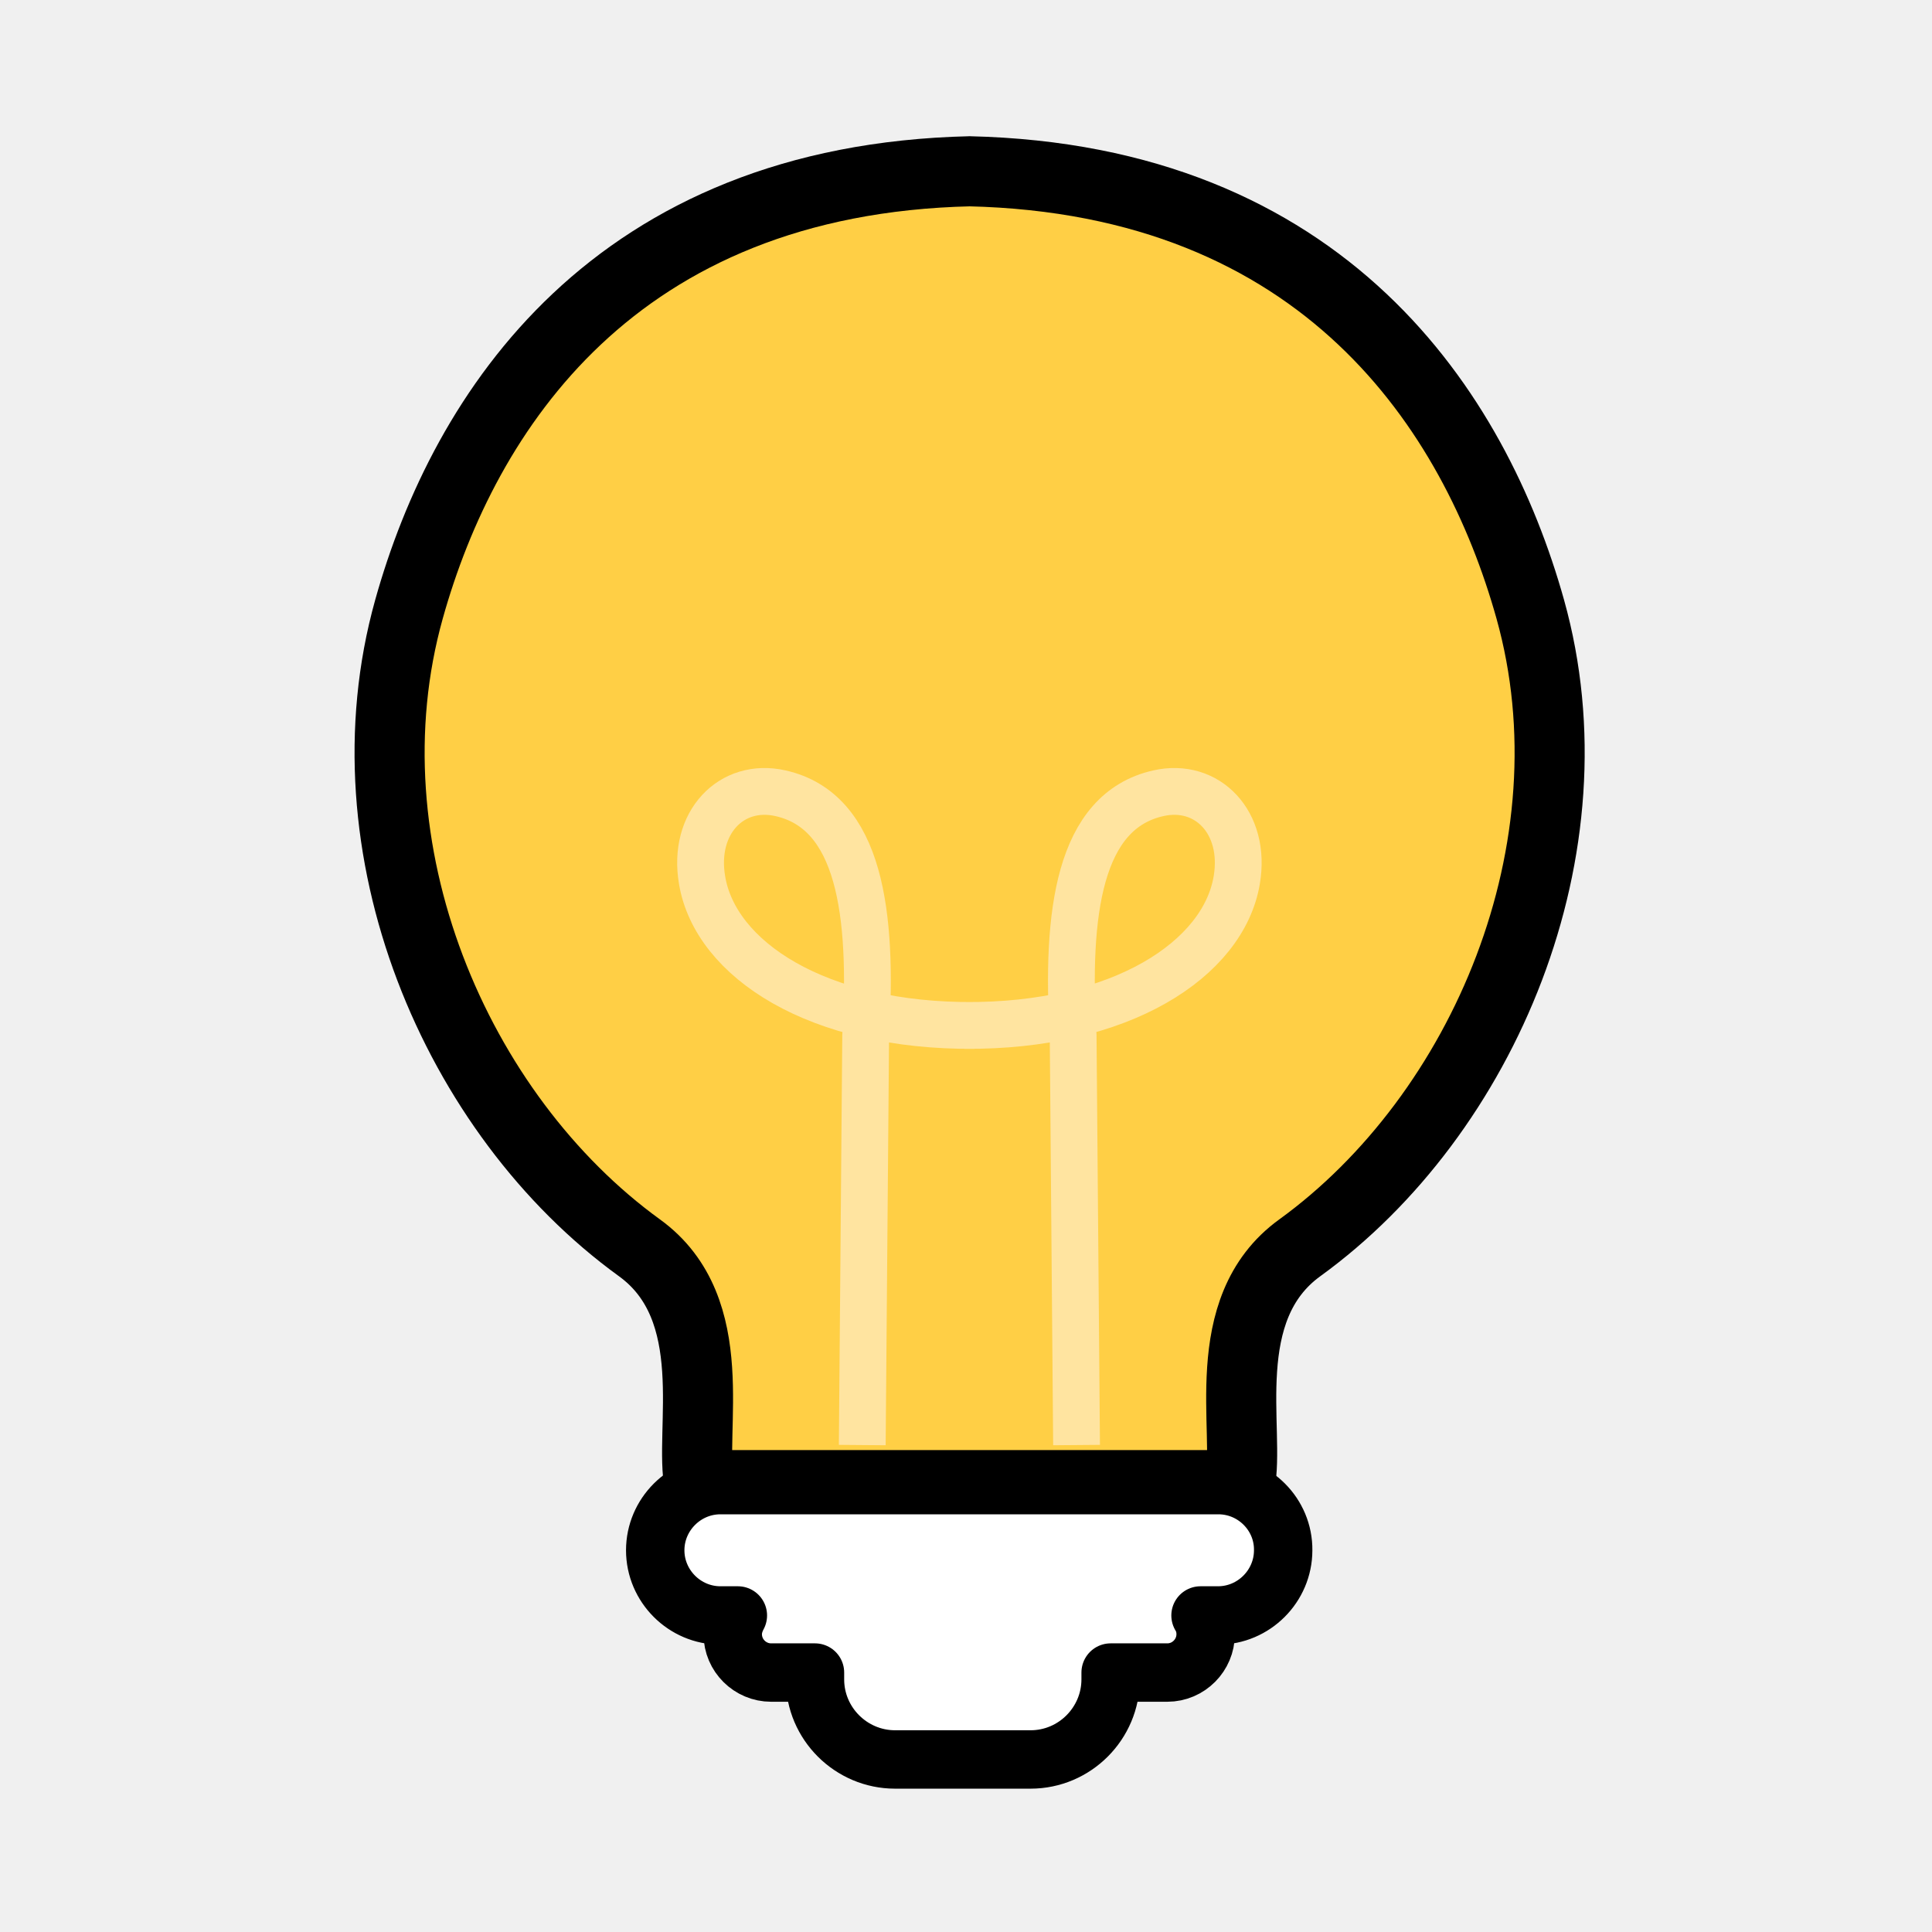
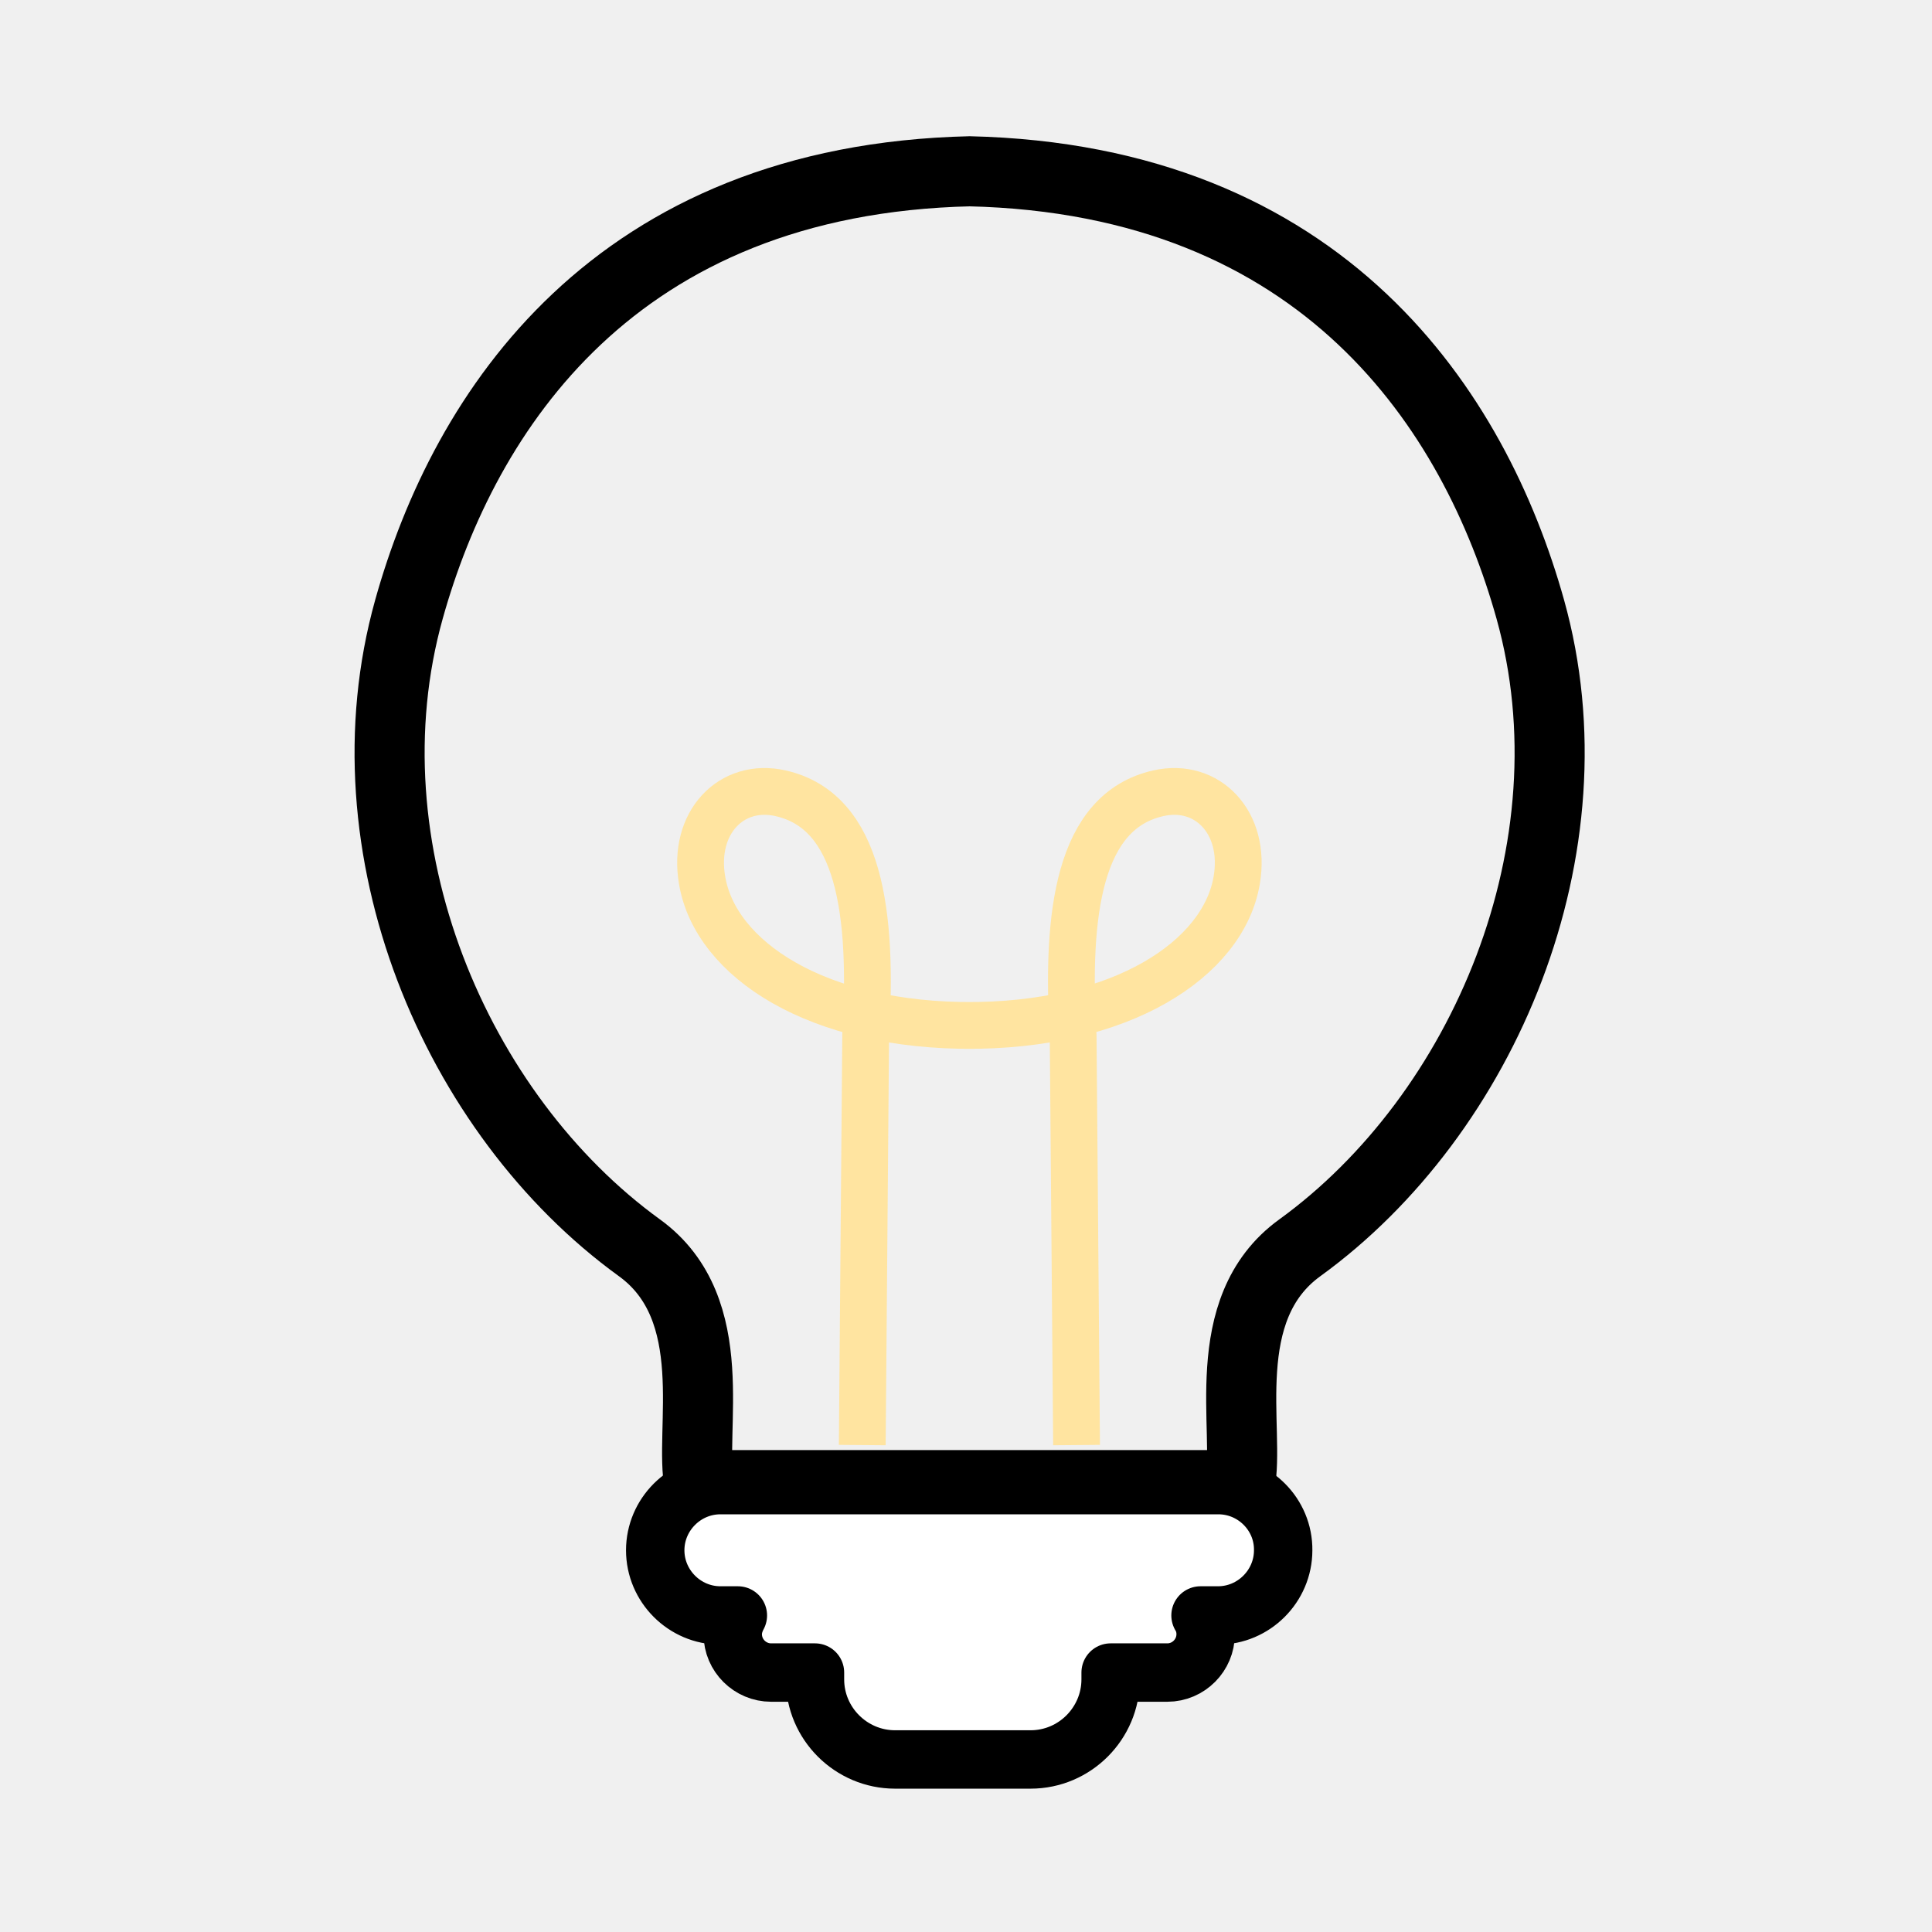
<svg xmlns="http://www.w3.org/2000/svg" version="1.1" id="Layer_1" x="0px" y="0px" viewBox="0 0 453.5 453.5" style="enable-background:new 0 0 453.5 453.5;" xml:space="preserve">
  <style type="text/css">
	.st0{fill:none;stroke:#9BB6DF;stroke-width:9.602;stroke-linecap:round;stroke-miterlimit:10;}
	.st1{fill:none;stroke:#9BB6DF;stroke-width:10.935;stroke-linecap:round;stroke-miterlimit:10;}
	.st2{fill:none;stroke:#9BB6DF;stroke-width:9.894;stroke-linecap:round;stroke-miterlimit:10;}
	.st3{fill:none;stroke:#9BB6DF;stroke-width:9.373;stroke-linecap:round;stroke-miterlimit:10;}
	.st4{fill:none;stroke:#9BB6DF;stroke-width:10.415;stroke-linecap:round;stroke-miterlimit:10;}
	.st5{fill:none;stroke:#231F20;stroke-width:13;stroke-linecap:round;stroke-miterlimit:10;}
	.st6{fill:#FFE4A0;}
	.st7{fill:#FFCD34;}
	.st8{fill:none;stroke:#231F20;stroke-width:12.543;stroke-miterlimit:10;}
	.st9{fill:#231F20;stroke:#231F20;stroke-width:0.739;stroke-miterlimit:10;}
	.st10{fill:#9BB6DF;stroke:#000000;stroke-width:13.991;stroke-miterlimit:10;}
	.st11{fill:none;stroke:#000000;stroke-width:13.991;stroke-miterlimit:10;}
	.st12{fill:#BE4627;}
	.st13{fill:#0A0605;stroke:#0A0605;stroke-width:1.806;stroke-linecap:round;stroke-linejoin:round;stroke-miterlimit:10;}
	.st14{fill:none;stroke:#000000;stroke-width:14.191;stroke-linecap:round;stroke-linejoin:round;stroke-miterlimit:10;}
	.st15{fill:none;stroke:#0A0605;stroke-width:14.191;stroke-linecap:round;stroke-linejoin:round;stroke-miterlimit:10;}
	.st16{fill:#9BB6DF;stroke:#9BB6DF;stroke-width:2;stroke-linecap:round;stroke-linejoin:round;stroke-miterlimit:10;}
	.st17{fill:#9BB6DF;stroke:#9BB6DF;stroke-width:4;stroke-linecap:round;stroke-linejoin:round;stroke-miterlimit:10;}
	.st18{fill:none;stroke:#000000;stroke-width:13.96;stroke-miterlimit:10;}
	.st19{fill:#9BB6DF;stroke:#FFFFFF;stroke-width:1.592;stroke-miterlimit:10;}
	.st20{fill:none;stroke:#000000;stroke-width:13;stroke-miterlimit:10;}
	.st21{fill:none;stroke:#000000;stroke-width:13;stroke-linecap:round;stroke-linejoin:round;stroke-miterlimit:10;}
	.st22{fill:none;stroke:#231F20;stroke-width:4;stroke-miterlimit:10;}
	.st23{fill:none;stroke:#000000;stroke-width:5;stroke-linecap:round;stroke-miterlimit:10;}
	.st24{fill:none;stroke:#000000;stroke-width:14.184;stroke-linecap:round;stroke-miterlimit:10;}
	.st25{fill:none;stroke:#231F20;stroke-width:4.364;stroke-miterlimit:10;}
	.st26{fill:none;stroke:#000000;stroke-width:5.455;stroke-linecap:round;stroke-miterlimit:10;}
	.st27{fill:#FFFFFF;stroke:#000000;stroke-width:13;stroke-linecap:round;stroke-linejoin:round;stroke-miterlimit:10;}
	.st28{fill:none;stroke:#BE4627;stroke-width:17.521;stroke-linejoin:round;stroke-miterlimit:10;}
	.st29{fill:none;stroke:#9BB6DF;stroke-width:15;stroke-miterlimit:10;}
	.st30{fill:#9BB6DF;}
	.st31{fill:none;stroke:#000000;stroke-width:15.203;stroke-miterlimit:10;}
	.st32{fill:none;stroke:#000000;stroke-width:14.488;stroke-miterlimit:10;}
	.st33{fill:none;stroke:#000000;stroke-width:17.531;stroke-miterlimit:10;}
	.st34{fill:#9BB6DF;stroke:#9BB6DF;stroke-width:12;stroke-linecap:round;stroke-linejoin:round;stroke-miterlimit:10;}
	.st35{fill:#FFCF45;stroke:#FFCF45;stroke-width:12;stroke-miterlimit:10;}
	.st36{fill:#FFCF45;stroke:#000000;stroke-width:5.03;stroke-miterlimit:10;}
	.st37{fill:none;stroke:#FFE4A0;stroke-width:3.863;stroke-miterlimit:10;}
	.st38{fill:#FFFFFF;stroke:#000000;stroke-width:3.772;stroke-linejoin:round;stroke-miterlimit:10;}
	.st39{fill:#FFCF45;stroke:#000000;stroke-width:16.45;stroke-miterlimit:10;}
	.st40{fill:none;stroke:#FFE4A0;stroke-width:10.984;stroke-miterlimit:10;}
	.st41{fill:#FFFFFF;stroke:#000000;stroke-width:13.708;stroke-linejoin:round;stroke-miterlimit:10;}
- 	.st42{fill:#FFCF45;stroke:#000000;stroke-width:34.438;stroke-linecap:round;stroke-linejoin:round;stroke-miterlimit:10;}
- 	.st43{fill:none;stroke:#FFE4A0;stroke-width:22.995;stroke-miterlimit:10;}
- 	.st44{fill:none;stroke:#000000;stroke-width:28.698;stroke-linejoin:round;stroke-miterlimit:10;}
- 	.st45{fill:#BE4627;stroke:#BE4627;stroke-width:4.397;stroke-miterlimit:10;}
- 	.st46{fill:none;stroke:#BE4627;stroke-width:1.099;stroke-miterlimit:10;}
- 	.st47{fill:none;stroke:#FFFFFF;stroke-width:1.099;stroke-miterlimit:10;}
- 	.st48{fill:none;stroke:#000000;stroke-width:14.291;stroke-linecap:round;stroke-linejoin:round;stroke-miterlimit:10;}
- 	.st49{fill:none;stroke:#000000;stroke-width:18.57;stroke-linejoin:round;stroke-miterlimit:10;}
- 	.st50{fill:#9BB6DF;stroke:#9BB6DF;stroke-width:9.188;stroke-linecap:round;stroke-linejoin:round;stroke-miterlimit:10;}
- 	.st51{fill:#FFCF45;stroke:#000000;stroke-width:13.823;stroke-miterlimit:10;}
- 	.st52{fill:none;stroke:#000000;stroke-width:13.823;stroke-linejoin:round;stroke-miterlimit:10;}
- 	.st53{fill:none;stroke:#000000;stroke-width:16.461;stroke-linecap:round;stroke-linejoin:round;stroke-miterlimit:10;}
- 	.st54{fill:none;stroke:#FFE4A0;stroke-width:10.991;stroke-miterlimit:10;}
- 	.st55{fill:none;stroke:#000000;stroke-width:13.717;stroke-linejoin:round;stroke-miterlimit:10;}
+ 	.st42{fill:none;stroke:#000000;stroke-width:16.45;stroke-miterlimit:10;}
+ 	.st43{fill:#FFCF45;stroke:#000000;stroke-width:34.438;stroke-linecap:round;stroke-linejoin:round;stroke-miterlimit:10;}
+ 	.st44{fill:none;stroke:#FFE4A0;stroke-width:22.995;stroke-miterlimit:10;}
+ 	.st45{fill:none;stroke:#000000;stroke-width:28.698;stroke-linejoin:round;stroke-miterlimit:10;}
+ 	.st46{fill:#BE4627;stroke:#BE4627;stroke-width:4.397;stroke-miterlimit:10;}
+ 	.st47{fill:none;stroke:#BE4627;stroke-width:1.099;stroke-miterlimit:10;}
+ 	.st48{fill:none;stroke:#FFFFFF;stroke-width:1.099;stroke-miterlimit:10;}
+ 	.st49{fill:none;stroke:#000000;stroke-width:14.291;stroke-linecap:round;stroke-linejoin:round;stroke-miterlimit:10;}
+ 	.st50{fill:none;stroke:#000000;stroke-width:18.57;stroke-linejoin:round;stroke-miterlimit:10;}
+ 	.st51{fill:#9BB6DF;stroke:#9BB6DF;stroke-width:9.188;stroke-linecap:round;stroke-linejoin:round;stroke-miterlimit:10;}
+ 	.st52{fill:#FFCF45;stroke:#000000;stroke-width:13.823;stroke-miterlimit:10;}
+ 	.st53{fill:none;stroke:#000000;stroke-width:13.823;stroke-linejoin:round;stroke-miterlimit:10;}
+ 	.st54{fill:none;stroke:#000000;stroke-width:16.461;stroke-linecap:round;stroke-linejoin:round;stroke-miterlimit:10;}
+ 	.st55{fill:none;stroke:#FFE4A0;stroke-width:10.991;stroke-miterlimit:10;}
+ 	.st56{fill:none;stroke:#000000;stroke-width:13.717;stroke-linejoin:round;stroke-miterlimit:10;}
+ 	.st57{fill:#FFD045;stroke:#000000;stroke-width:16.461;stroke-linecap:round;stroke-linejoin:round;stroke-miterlimit:10;}
</style>
-   <path class="st39" d="M164.2,348.6c-2.6-12.6,5.8-41.3-14.1-55.7C106.9,261.6,80.3,199.1,96,143c13-46.5,48.2-100.9,131.8-102.8  h-0.4C311,42.1,346.2,96.6,359.2,143c15.7,56.1-10.9,118.6-54.1,149.9c-19.9,14.4-11.5,43.1-14.1,55.7H164.2z" />
+   <path class="st42" d="M164.2,348.6c-2.6-12.6,5.8-41.3-14.1-55.7C106.9,261.6,80.3,199.1,96,143c13-46.5,48.2-100.9,131.8-102.8  h-0.4C311,42.1,346.2,96.6,359.2,143c15.7,56.1-10.9,118.6-54.1,149.9c-19.9,14.4-11.5,43.1-14.1,55.7H164.2z" />
  <path class="st40" d="M202.4,339.2l0.8-96.1c1.7-28.7-1.3-52.7-20-56.9c-11.5-2.6-20.7,6.9-18.4,20.4c3.1,18.6,27.1,34.4,63.9,34.1  h-2.3c36.8,0.3,60.8-15.6,63.9-34.1c2.3-13.5-6.9-23-18.4-20.4c-18.7,4.2-21.7,28.1-20,56.9l0.8,96.1" />
  <path class="st41" d="M286,348.6H169.1c-8.4,0-15.3,6.9-15.3,15.3c0,8.4,6.9,15.3,15.3,15.3h4.1c-0.7,1.3-1.2,2.8-1.2,4.4  c0,5,4.1,9,9,9h10.3v1.6c0,10.4,8.5,18.8,18.8,18.8h31.8c10.4,0,18.8-8.5,18.8-18.8v-1.6h13.3c5,0,9-4.1,9-9c0-1.6-0.4-3.1-1.2-4.4  h4.1c8.4,0,15.3-6.9,15.3-15.3C301.3,355.5,294.4,348.6,286,348.6z" />
</svg>
